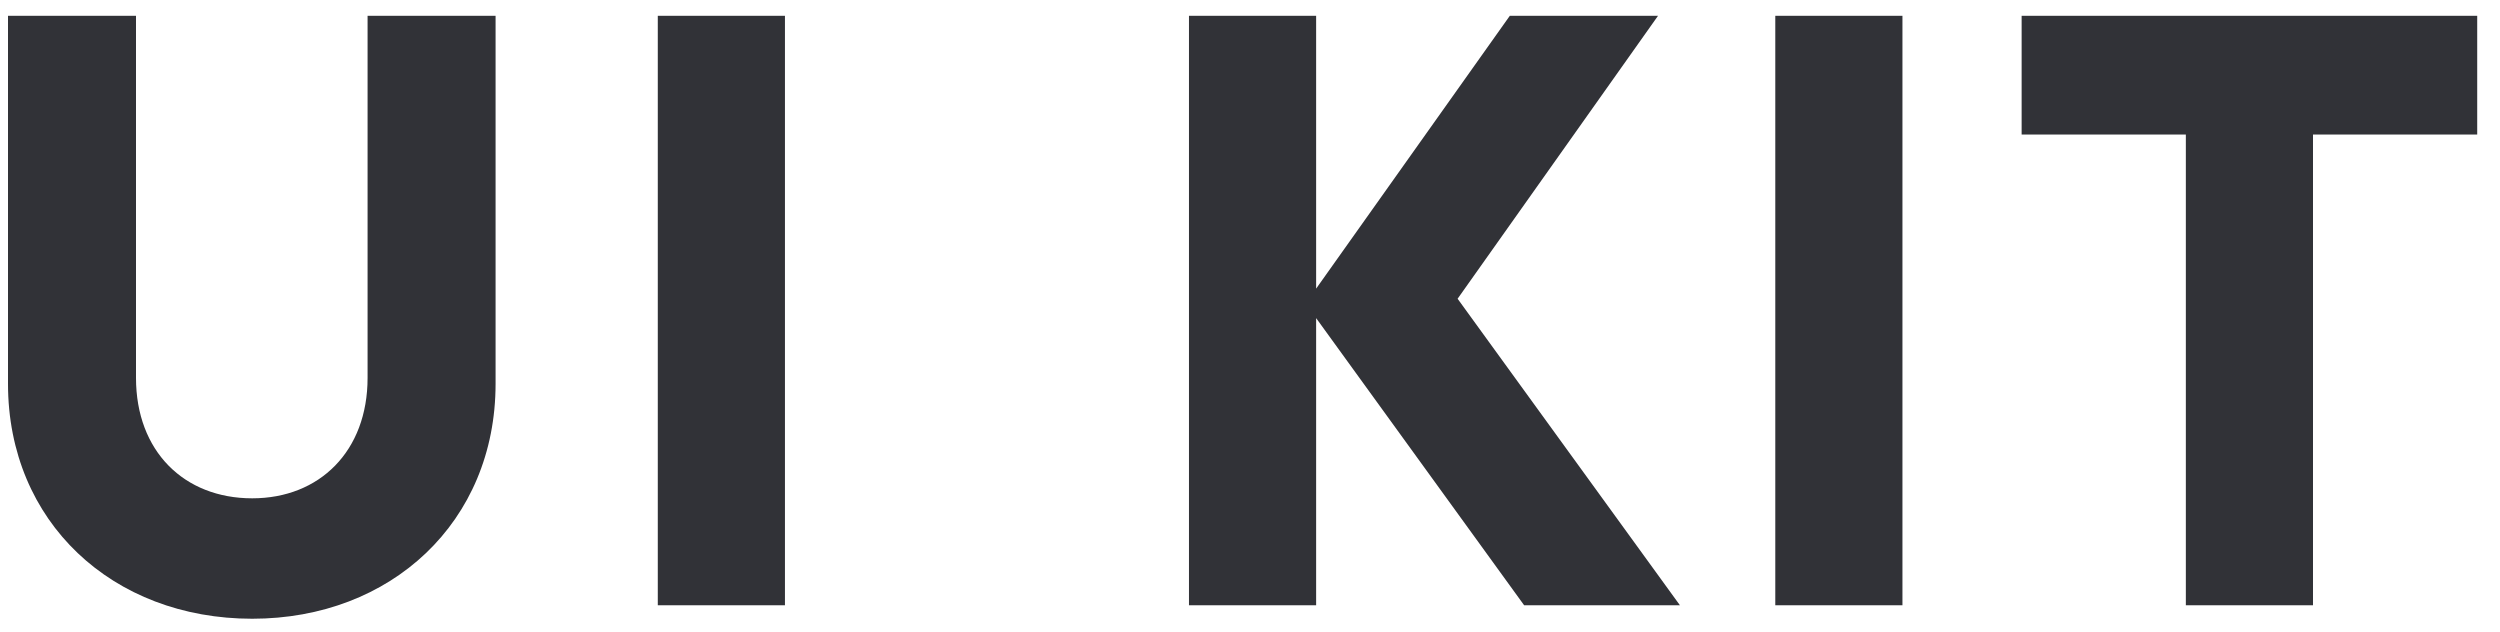
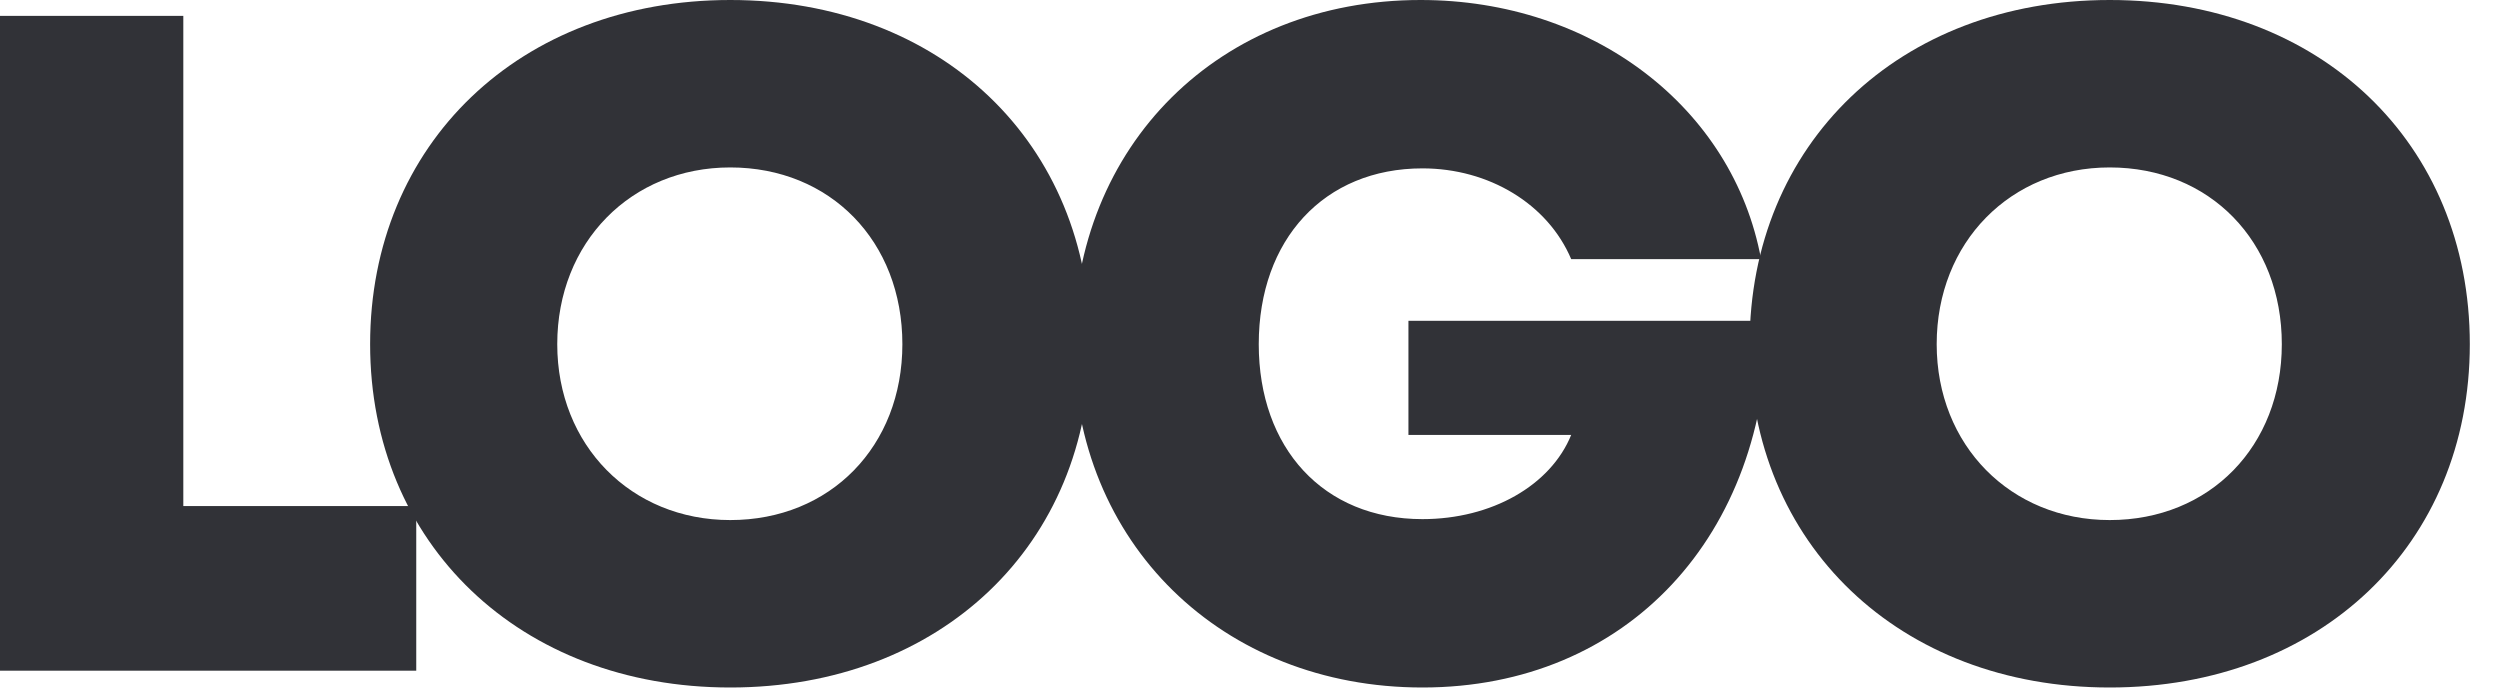
- <svg xmlns="http://www.w3.org/2000/svg" width="95" height="24" viewBox="0 0 95 24" fill="none">
-   <path d="M9.584 23.512C14.864 23.512 18.832 19.832 18.832 14.584V0.6H13.968V14.36C13.968 17.144 12.144 18.936 9.584 18.936C6.992 18.936 5.168 17.144 5.168 14.36V0.6H0.304V14.584C0.304 19.832 4.272 23.512 9.584 23.512ZM24.996 23H29.828V0.6H24.996V23ZM63.837 23L55.389 11.352L63.005 0.6H57.373L50.013 10.968V0.6H45.181V23H50.013V12.088L57.917 23H63.837ZM67.461 23H72.293V0.6H67.461V23ZM94.134 0.6H76.822V5.112H83.062V23H87.894V5.112H94.134V0.6Z" fill="#313237" />
+ <svg xmlns="http://www.w3.org/2000/svg" width="40" height="11" viewBox="0 0 40 11" fill="none">
+   <path d="M2.933 8.097V0.254H0V10.731H6.66V8.097H2.933Z" fill="#313237" />
+   <path d="M11.684 11C15.052 11 17.446 8.71 17.446 5.507C17.446 2.29 15.052 0 11.684 0C8.317 0 5.922 2.305 5.922 5.507C5.922 8.695 8.317 11 11.684 11ZM11.684 8.321C10.098 8.321 8.916 7.124 8.916 5.507C8.916 3.876 10.098 2.679 11.684 2.679C13.286 2.679 14.438 3.861 14.438 5.507C14.438 7.139 13.286 8.321 11.684 8.321Z" fill="#313237" />
+   <path d="M22.535 5.133V6.959H25.139C24.81 7.767 23.867 8.306 22.759 8.306C21.173 8.306 20.14 7.169 20.14 5.507C20.14 3.831 21.188 2.694 22.759 2.694C23.822 2.694 24.765 3.263 25.139 4.146H28.177C27.728 1.721 25.483 0 22.73 0C19.512 0 17.177 2.32 17.177 5.507C17.177 8.695 19.557 11 22.759 11C26.037 11 28.282 8.561 28.282 5.133H22.535Z" fill="#313237" />
+   <path d="M33.755 11C37.123 11 39.517 8.71 39.517 5.507C39.517 2.29 37.123 0 33.755 0C30.388 0 27.994 2.305 27.994 5.507C27.994 8.695 30.388 11 33.755 11ZM33.755 8.321C32.169 8.321 30.987 7.124 30.987 5.507C30.987 3.876 32.169 2.679 33.755 2.679C35.357 2.679 36.509 3.861 36.509 5.507C36.509 7.139 35.357 8.321 33.755 8.321Z" fill="#313237" />
</svg>
